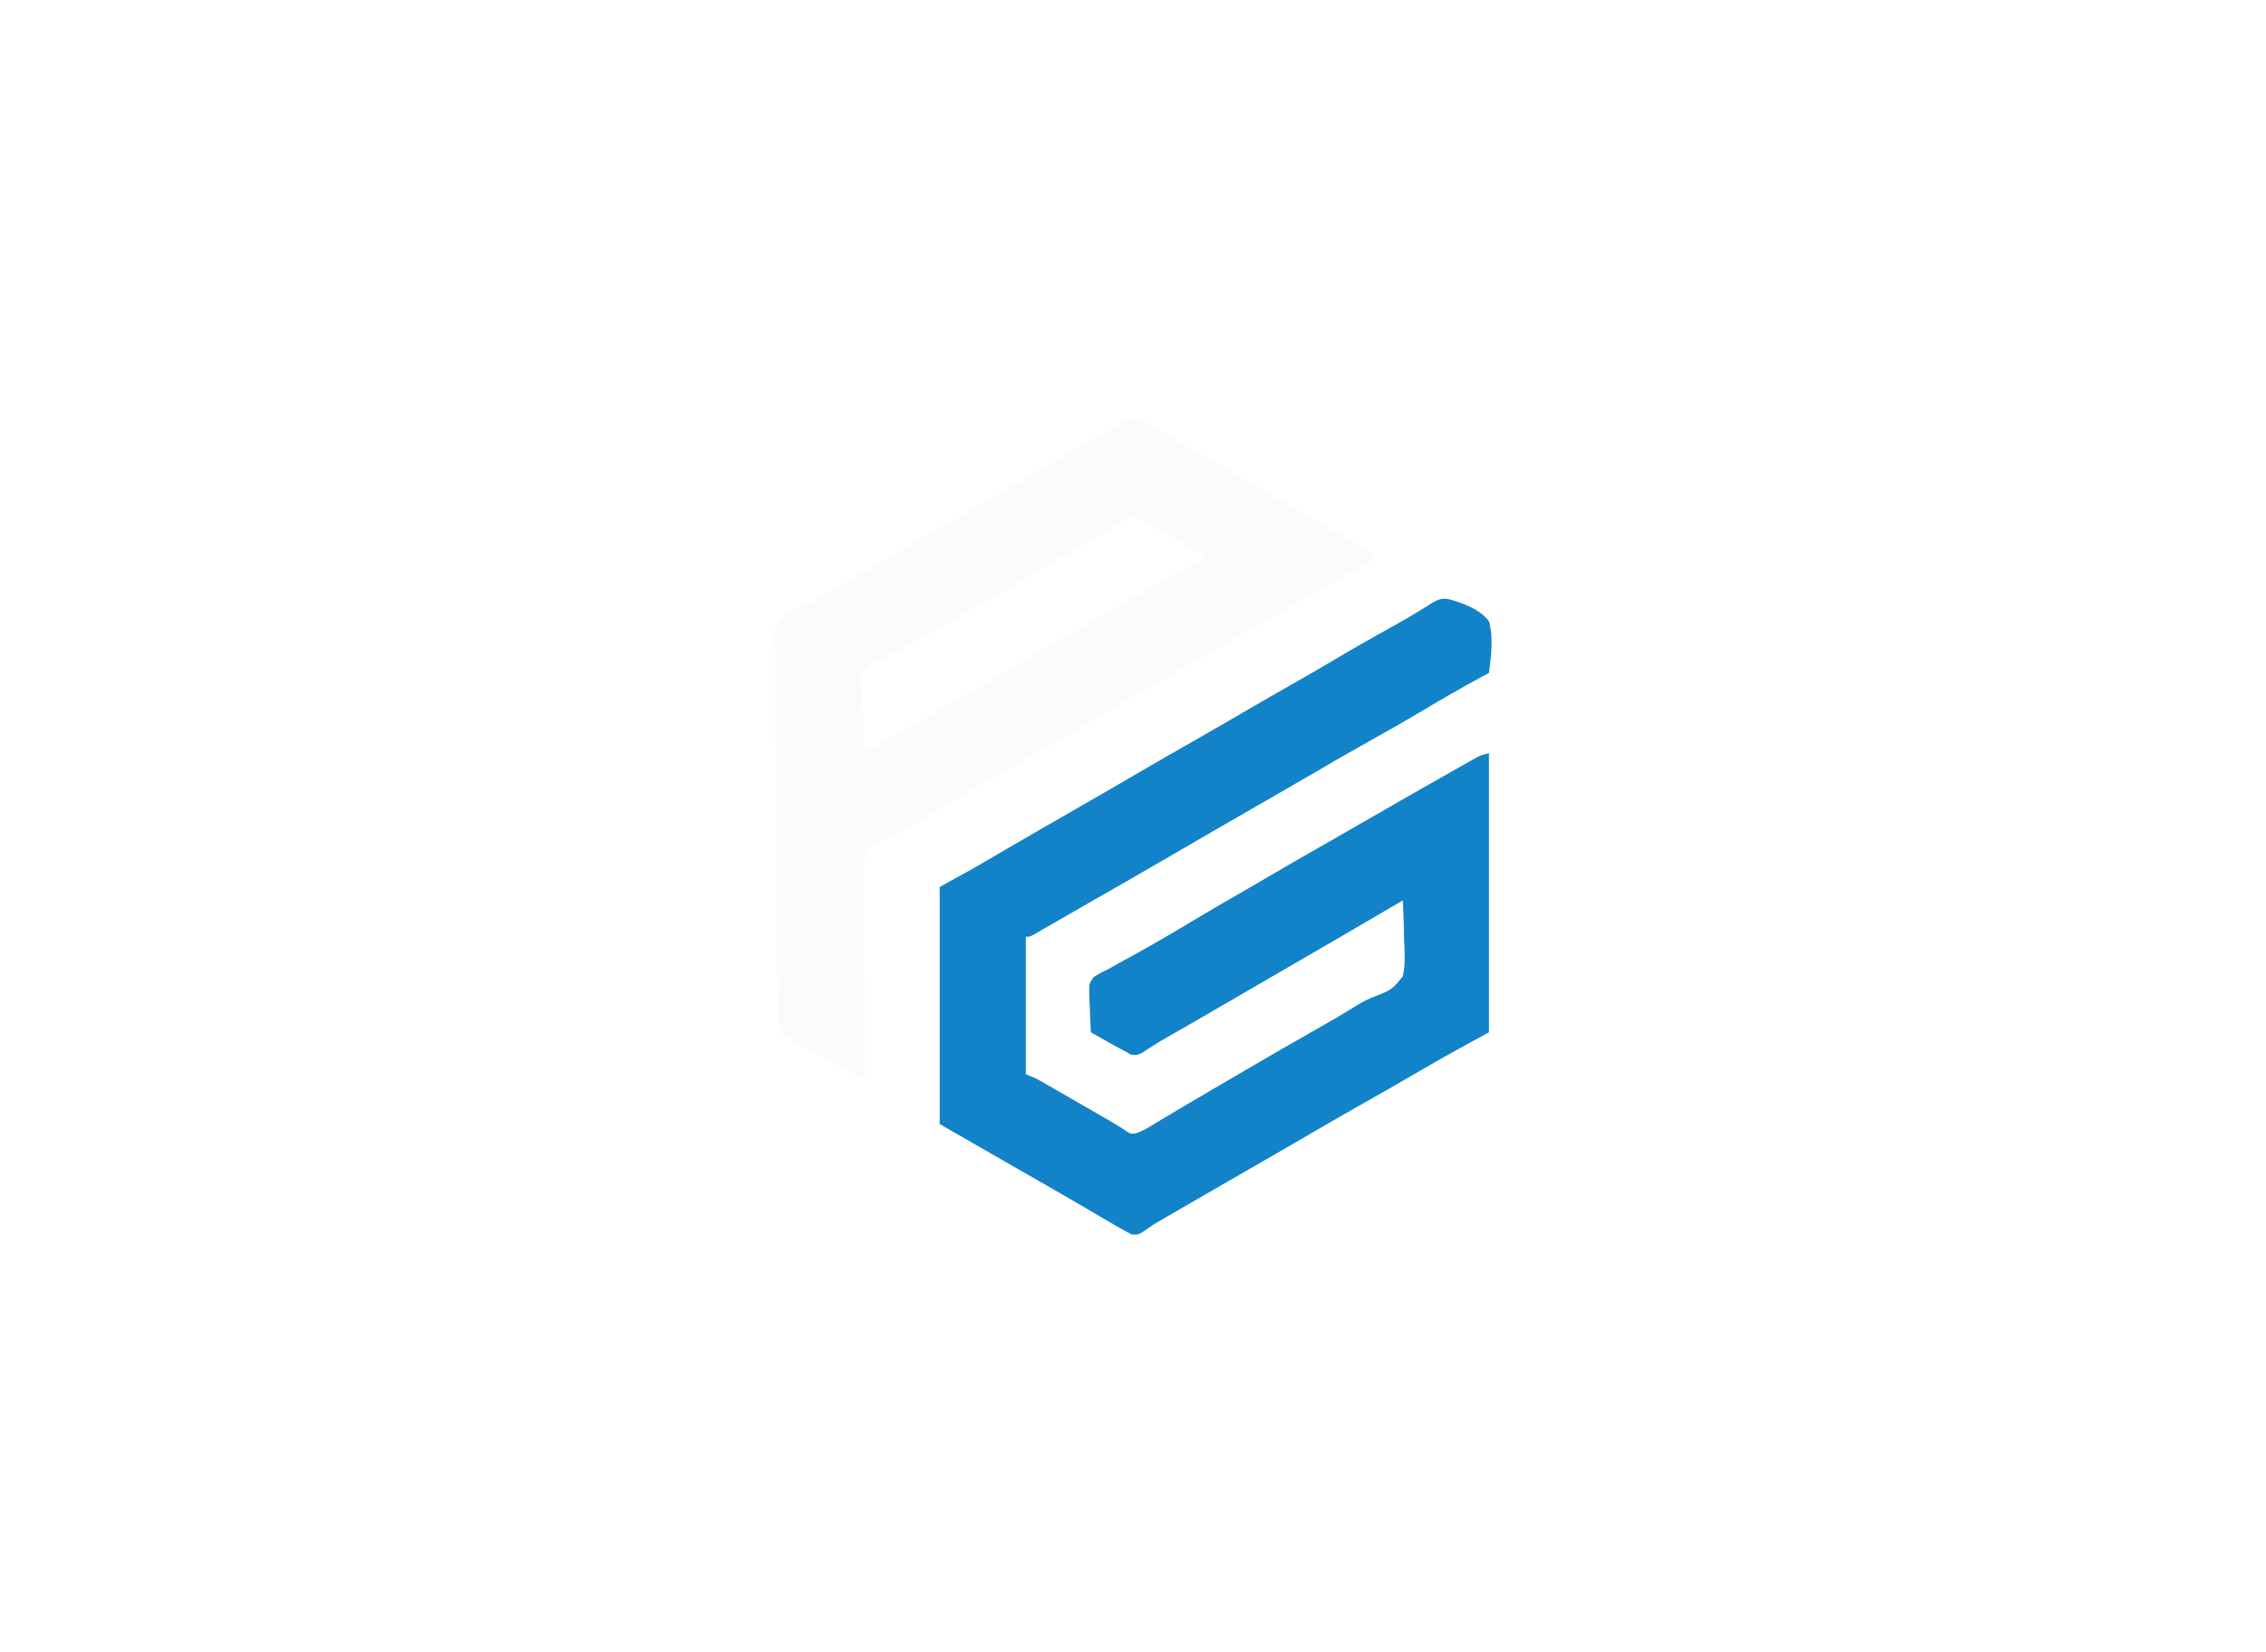
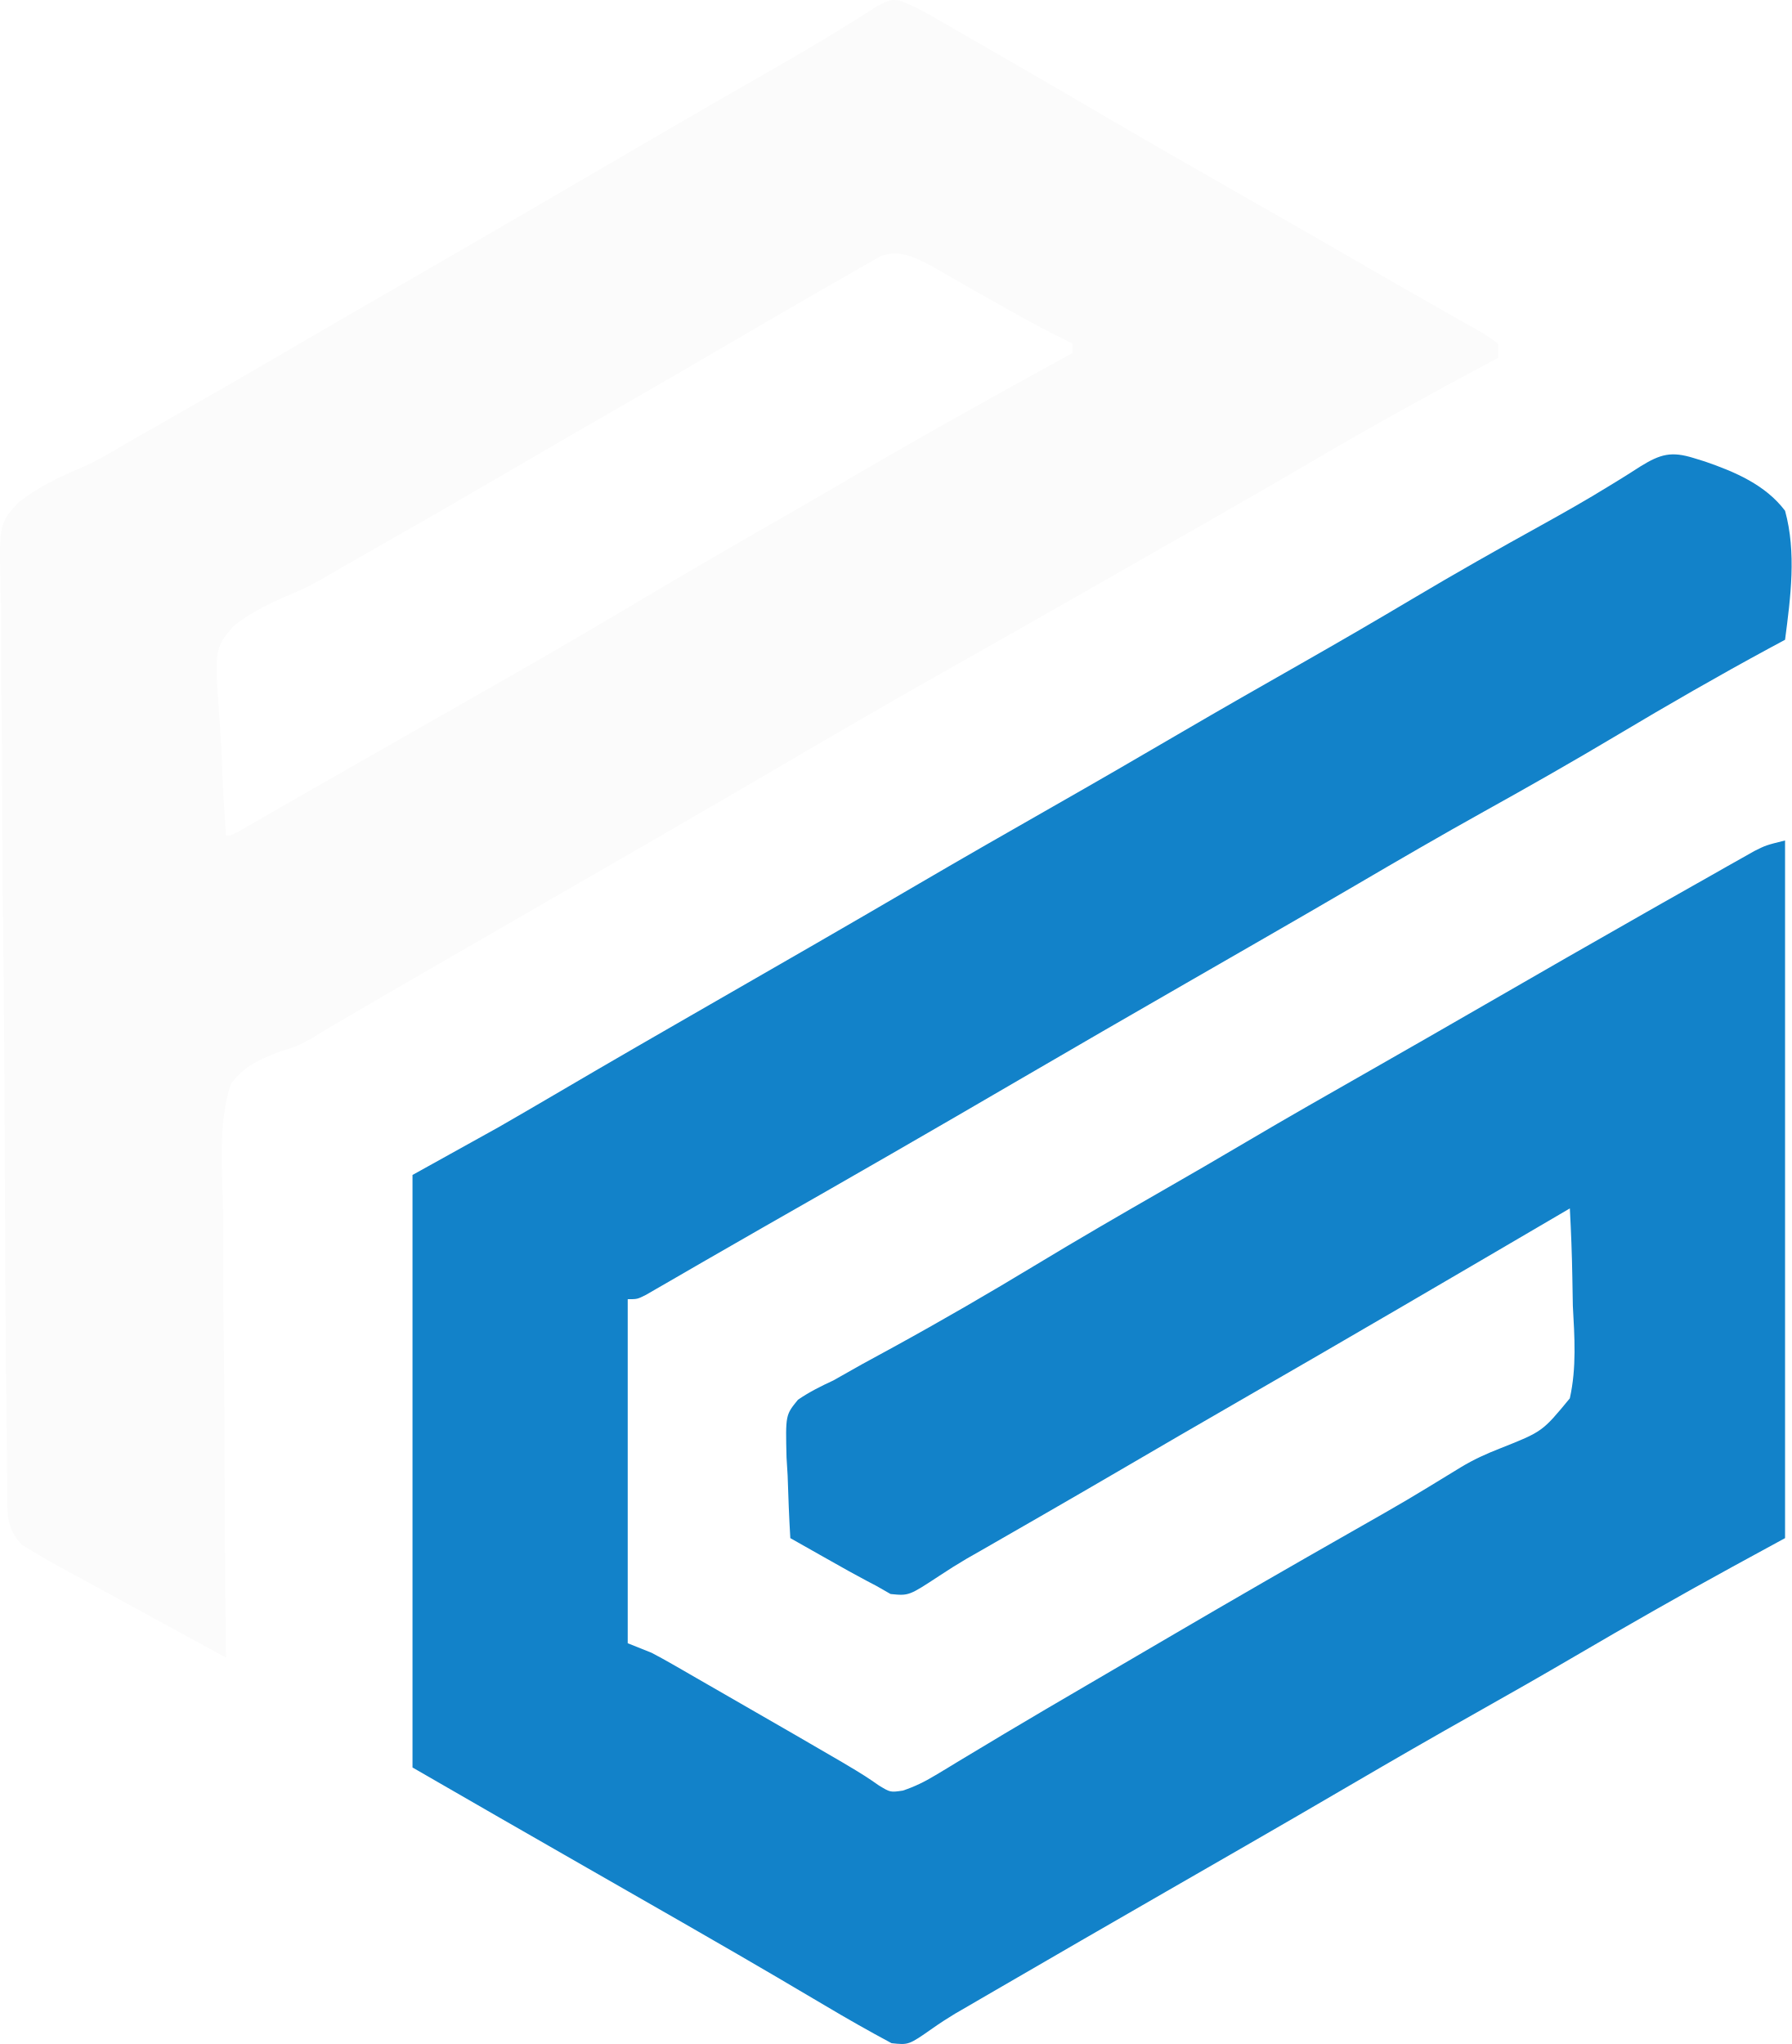
- <svg xmlns="http://www.w3.org/2000/svg" width="1122" height="818" viewBox="0 0 1122 818" fill="none">
+ <svg xmlns="http://www.w3.org/2000/svg" fill="none" viewBox="383.55 206.5 355.02 404.98">
  <path d="M719.255 297.282C719.958 297.499 720.661 297.716 721.385 297.94C727.355 299.997 733.376 302.556 737.26 307.697C739.54 315.952 738.358 324.874 737.26 333.259C735.653 334.123 735.653 334.123 734.014 335.005C723.932 340.466 714.021 346.169 704.176 352.046C695.45 357.25 686.634 362.272 677.751 367.203C669.116 372.004 660.583 376.967 652.058 381.958C646.083 385.456 640.087 388.918 634.086 392.373C633.064 392.961 632.042 393.55 630.989 394.157C626.836 396.547 622.683 398.937 618.53 401.327C607.551 407.646 596.578 413.975 585.638 420.361C568.683 430.258 551.669 440.054 534.607 449.766C531.11 451.758 527.622 453.765 524.138 455.78C523.221 456.308 522.303 456.837 521.358 457.382C519.589 458.402 517.821 459.425 516.056 460.451C515.268 460.905 514.479 461.359 513.666 461.826C512.969 462.23 512.272 462.634 511.554 463.049C509.828 463.912 509.828 463.912 507.932 463.912C507.932 486.407 507.932 508.902 507.932 532.079C509.496 532.704 511.059 533.328 512.67 533.972C514.024 534.68 515.363 535.415 516.687 536.176C517.453 536.615 518.22 537.054 519.01 537.506C519.83 537.98 520.65 538.454 521.495 538.943C522.783 539.682 522.783 539.682 524.096 540.437C553.787 557.523 553.787 557.523 557.683 560.241C559.971 561.637 559.971 561.637 562.464 561.271C564.812 560.474 566.729 559.546 568.847 558.263C569.631 557.793 570.414 557.324 571.222 556.841C572.07 556.324 572.919 555.807 573.793 555.274C575.67 554.148 577.549 553.023 579.427 551.898C580.932 550.993 580.932 550.993 582.467 550.07C588.042 546.736 593.652 543.463 599.261 540.185C600.441 539.495 601.622 538.804 602.803 538.113C605.134 536.748 607.466 535.385 609.798 534.021C611.91 532.786 614.023 531.55 616.134 530.314C627.845 523.458 639.597 516.68 651.393 509.97C662.308 503.761 662.308 503.761 673.018 497.208C675.579 495.659 678.136 494.506 680.925 493.422C689.177 490.147 689.177 490.147 694.609 483.558C695.971 477.494 695.546 471.373 695.209 465.214C695.169 463.341 695.137 461.469 695.112 459.596C695.037 455.032 694.856 450.482 694.616 445.924C693.903 446.342 693.19 446.76 692.455 447.191C671.322 459.576 650.185 471.95 628.955 484.168C621.155 488.659 613.377 493.185 605.605 497.724C600.559 500.668 595.506 503.601 590.443 506.516C589.892 506.833 589.342 507.15 588.774 507.477C586.12 509.005 583.464 510.531 580.808 512.056C579.844 512.61 578.88 513.164 577.887 513.735C576.959 514.264 576.031 514.792 575.075 515.337C573.27 516.4 571.494 517.513 569.75 518.672C563.648 522.687 563.648 522.687 560.015 522.323C558.626 521.528 558.626 521.528 557.209 520.718C556.539 520.366 555.869 520.014 555.178 519.652C552.867 518.432 550.596 517.157 548.325 515.865C547.537 515.422 546.749 514.979 545.938 514.523C544.007 513.436 542.078 512.345 540.152 511.25C539.903 507.109 539.752 502.97 539.619 498.824C539.512 497.066 539.512 497.066 539.402 495.273C539.198 486.853 539.198 486.853 541.672 483.83C543.928 482.287 546.2 481.155 548.681 480.007C550.551 478.961 552.416 477.907 554.278 476.845C556.359 475.707 558.442 474.572 560.526 473.439C570.178 468.149 579.667 462.643 589.083 456.942C597.294 451.977 605.59 447.169 613.913 442.393C619.472 439.203 625.017 435.993 630.533 432.728C638.596 427.962 646.739 423.335 654.878 418.698C662.59 414.304 670.287 409.887 677.974 405.45C688.558 399.343 699.15 393.254 709.779 387.225C710.801 386.643 711.823 386.062 712.877 385.463C716.125 383.619 719.378 381.782 722.631 379.946C723.652 379.366 724.673 378.786 725.726 378.188C726.68 377.651 727.634 377.115 728.617 376.562C729.886 375.845 729.886 375.845 731.18 375.114C733.469 373.97 733.469 373.97 737.26 373.023C737.26 418.638 737.26 464.253 737.26 511.25C733.82 513.125 730.38 514.999 726.836 516.931C716.389 522.643 706.063 528.537 695.789 534.555C689.272 538.366 682.72 542.11 676.138 545.807C667.779 550.504 659.479 555.293 651.202 560.132C644.248 564.198 637.277 568.237 630.296 572.257C629.274 572.845 628.252 573.434 627.198 574.041C623.046 576.431 618.893 578.821 614.739 581.211C603.408 587.733 592.083 594.264 580.782 600.837C579.856 601.375 578.93 601.912 577.975 602.466C577.101 602.976 576.226 603.485 575.325 604.01C574.497 604.489 573.668 604.968 572.815 605.461C571.295 606.378 569.804 607.345 568.352 608.366C563.615 611.683 563.615 611.683 560.215 611.322C555.753 608.933 551.37 606.446 547.022 603.855C544.978 602.65 542.933 601.445 540.889 600.242C539.832 599.618 538.775 598.994 537.686 598.351C532.465 595.282 527.218 592.26 521.969 589.239C520.935 588.644 519.9 588.048 518.835 587.434C512.523 583.801 506.203 580.184 499.877 576.576C488.328 569.983 476.81 563.335 465.289 556.694C465.289 517.953 465.289 479.212 465.289 439.296C470.918 436.172 476.547 433.048 482.346 429.829C485.988 427.732 489.622 425.628 493.244 423.497C495.191 422.358 497.138 421.219 499.085 420.08C500.071 419.503 501.057 418.927 502.073 418.333C507.135 415.381 512.212 412.456 517.29 409.533C518.823 408.65 518.823 408.65 520.386 407.75C524.539 405.358 528.693 402.968 532.847 400.578C535.953 398.79 539.06 397.002 542.166 395.213C543.188 394.624 544.21 394.035 545.264 393.428C552.062 389.509 558.845 385.563 565.62 381.603C574.405 376.47 583.231 371.411 592.073 366.377C600.674 361.479 609.238 356.522 617.78 351.523C625.646 346.928 633.557 342.415 641.476 337.912C648.866 333.707 656.216 329.442 663.522 325.093C671.906 320.105 680.387 315.306 688.925 310.586C693.449 308.079 697.936 305.545 702.338 302.83C703.44 302.155 703.44 302.155 704.564 301.466C705.9 300.639 707.229 299.8 708.547 298.944C712.585 296.452 714.724 295.856 719.255 297.282Z" fill="#1282C9" />
  <path d="M557.439 207.666C560.053 206.394 560.053 206.393 561.775 206.603C564.448 207.555 566.758 208.864 569.218 210.28C570.819 211.198 570.819 211.199 572.453 212.135C573.611 212.805 574.768 213.475 575.926 214.145C577.127 214.837 578.329 215.528 579.531 216.218C587.881 221.022 596.203 225.873 604.518 230.735C611.742 234.955 618.999 239.116 626.269 243.258C638.047 249.969 649.807 256.713 661.539 263.507C664.156 265.013 666.782 266.502 669.412 267.985C670.904 268.836 672.396 269.686 673.888 270.537C674.561 270.91 675.235 271.283 675.93 271.668C677.745 272.711 677.745 272.711 680.402 274.56V277.4C679.833 277.704 679.263 278.007 678.676 278.32C666.893 284.609 655.224 291.048 643.708 297.812C636.464 302.067 629.186 306.26 621.886 310.419C621.334 310.733 620.782 311.048 620.213 311.372C617.967 312.651 615.722 313.931 613.476 315.21C609.504 317.471 605.535 319.737 601.567 322.006C591.299 327.876 581.023 333.732 570.714 339.532C560.468 345.302 550.307 351.214 540.159 357.154C522.42 367.536 504.625 377.82 486.81 388.072C474.702 395.04 462.603 402.024 450.545 409.078C449.261 409.828 449.26 409.829 447.95 410.594C447.147 411.095 446.343 411.595 445.516 412.11C442.546 413.734 442.546 413.734 439.169 414.798C435.059 416.348 431.908 417.702 429.279 421.308C426.675 429.397 427.608 438.522 427.776 446.9C427.78 449.437 427.778 451.973 427.77 454.509C427.761 460.492 427.818 466.472 427.901 472.454C427.992 479.268 428.008 486.081 428.018 492.895C428.038 506.904 428.154 520.911 428.332 534.919C427.267 534.338 427.266 534.338 426.179 533.746C425.244 533.236 424.31 532.727 423.347 532.202C422.421 531.698 421.496 531.193 420.543 530.674C418.455 529.536 416.365 528.4 414.276 527.263C411.396 525.695 408.518 524.121 405.641 522.546C404.412 521.874 403.182 521.204 401.952 520.536C400.144 519.553 398.339 518.564 396.534 517.574C395.474 516.995 394.414 516.417 393.321 515.821C392.366 515.25 391.411 514.679 390.427 514.091C389.186 513.35 389.185 513.349 387.919 512.593C384.798 509.389 384.994 506.464 385.01 502.219C384.987 500.984 384.986 500.984 384.963 499.723C384.917 496.957 384.906 494.191 384.895 491.425C384.87 489.443 384.843 487.462 384.814 485.481C384.744 480.094 384.705 474.707 384.677 469.319C384.659 465.952 384.636 462.585 384.611 459.218C384.536 448.683 384.482 438.147 384.455 427.611C384.424 415.453 384.324 403.297 384.165 391.139C384.046 381.74 383.99 372.341 383.979 362.941C383.972 357.328 383.938 351.717 383.84 346.104C383.749 340.82 383.735 335.54 383.779 330.256C383.782 328.321 383.758 326.385 383.704 324.451C383.329 310.236 383.329 310.236 387.254 306.011C391.103 303.013 395.304 300.981 399.788 299.105C402.804 297.791 405.551 296.138 408.376 294.457C410.467 293.268 412.559 292.079 414.65 290.891C424 285.571 433.316 280.197 442.604 274.768C449.518 270.728 456.453 266.72 463.395 262.725C475.107 255.984 486.787 249.186 498.457 242.371C502.208 240.181 505.958 237.991 509.71 235.802C510.637 235.262 511.564 234.72 512.52 234.163C520.723 229.382 528.95 224.641 537.189 219.922C541.636 217.368 546.064 214.802 550.417 212.092C551.408 211.478 551.409 211.478 552.42 210.851C554.1 209.8 555.77 208.734 557.439 207.666ZM567.384 258.782C564.17 257.215 561.64 256.043 558.137 257.21C557.494 257.577 556.868 257.934 556.244 258.291C555.139 258.909 555.139 258.91 554.056 259.516C553.256 259.984 552.479 260.438 551.702 260.891C549.08 262.378 546.461 263.871 543.854 265.384C542.918 265.928 542.009 266.457 541.101 266.986C536.467 269.667 531.835 272.351 527.216 275.055C521.205 278.579 515.181 282.08 509.143 285.555C501.165 290.143 493.193 294.741 485.247 299.384C475.96 304.813 466.644 310.187 457.294 315.508C455.202 316.695 453.11 317.883 451.02 319.072C448.153 320.779 445.391 322.435 442.328 323.758C437.848 325.624 433.552 327.549 429.758 330.616C426.02 335.061 426.02 335.061 427.116 350.015C427.256 351.877 427.367 353.742 427.447 355.607C427.641 361.107 427.931 366.587 428.332 372.076C429.386 372.076 429.387 372.076 433.447 369.745C434.632 369.059 435.817 368.374 437.004 367.692C437.633 367.33 438.244 366.98 438.854 366.629C441.133 365.315 443.414 364.006 445.697 362.701C449.36 360.612 453.022 358.522 456.684 356.43C462.499 353.108 468.315 349.786 474.14 346.479C485.659 339.939 497.138 333.341 508.525 326.572C516.882 321.601 525.267 316.683 533.697 311.839C538.699 308.968 543.704 306.104 548.683 303.193C563.62 294.415 578.7 285.944 593.901 277.634C594.636 277.232 595.35 276.843 596.063 276.454V274.56C589.358 271.321 582.925 267.657 576.459 263.968C575.371 263.343 574.315 262.735 573.259 262.128C572.209 261.532 571.189 260.954 570.17 260.377C569.223 259.835 568.303 259.308 567.384 258.782Z" fill="#FBFBFB" />
</svg>
